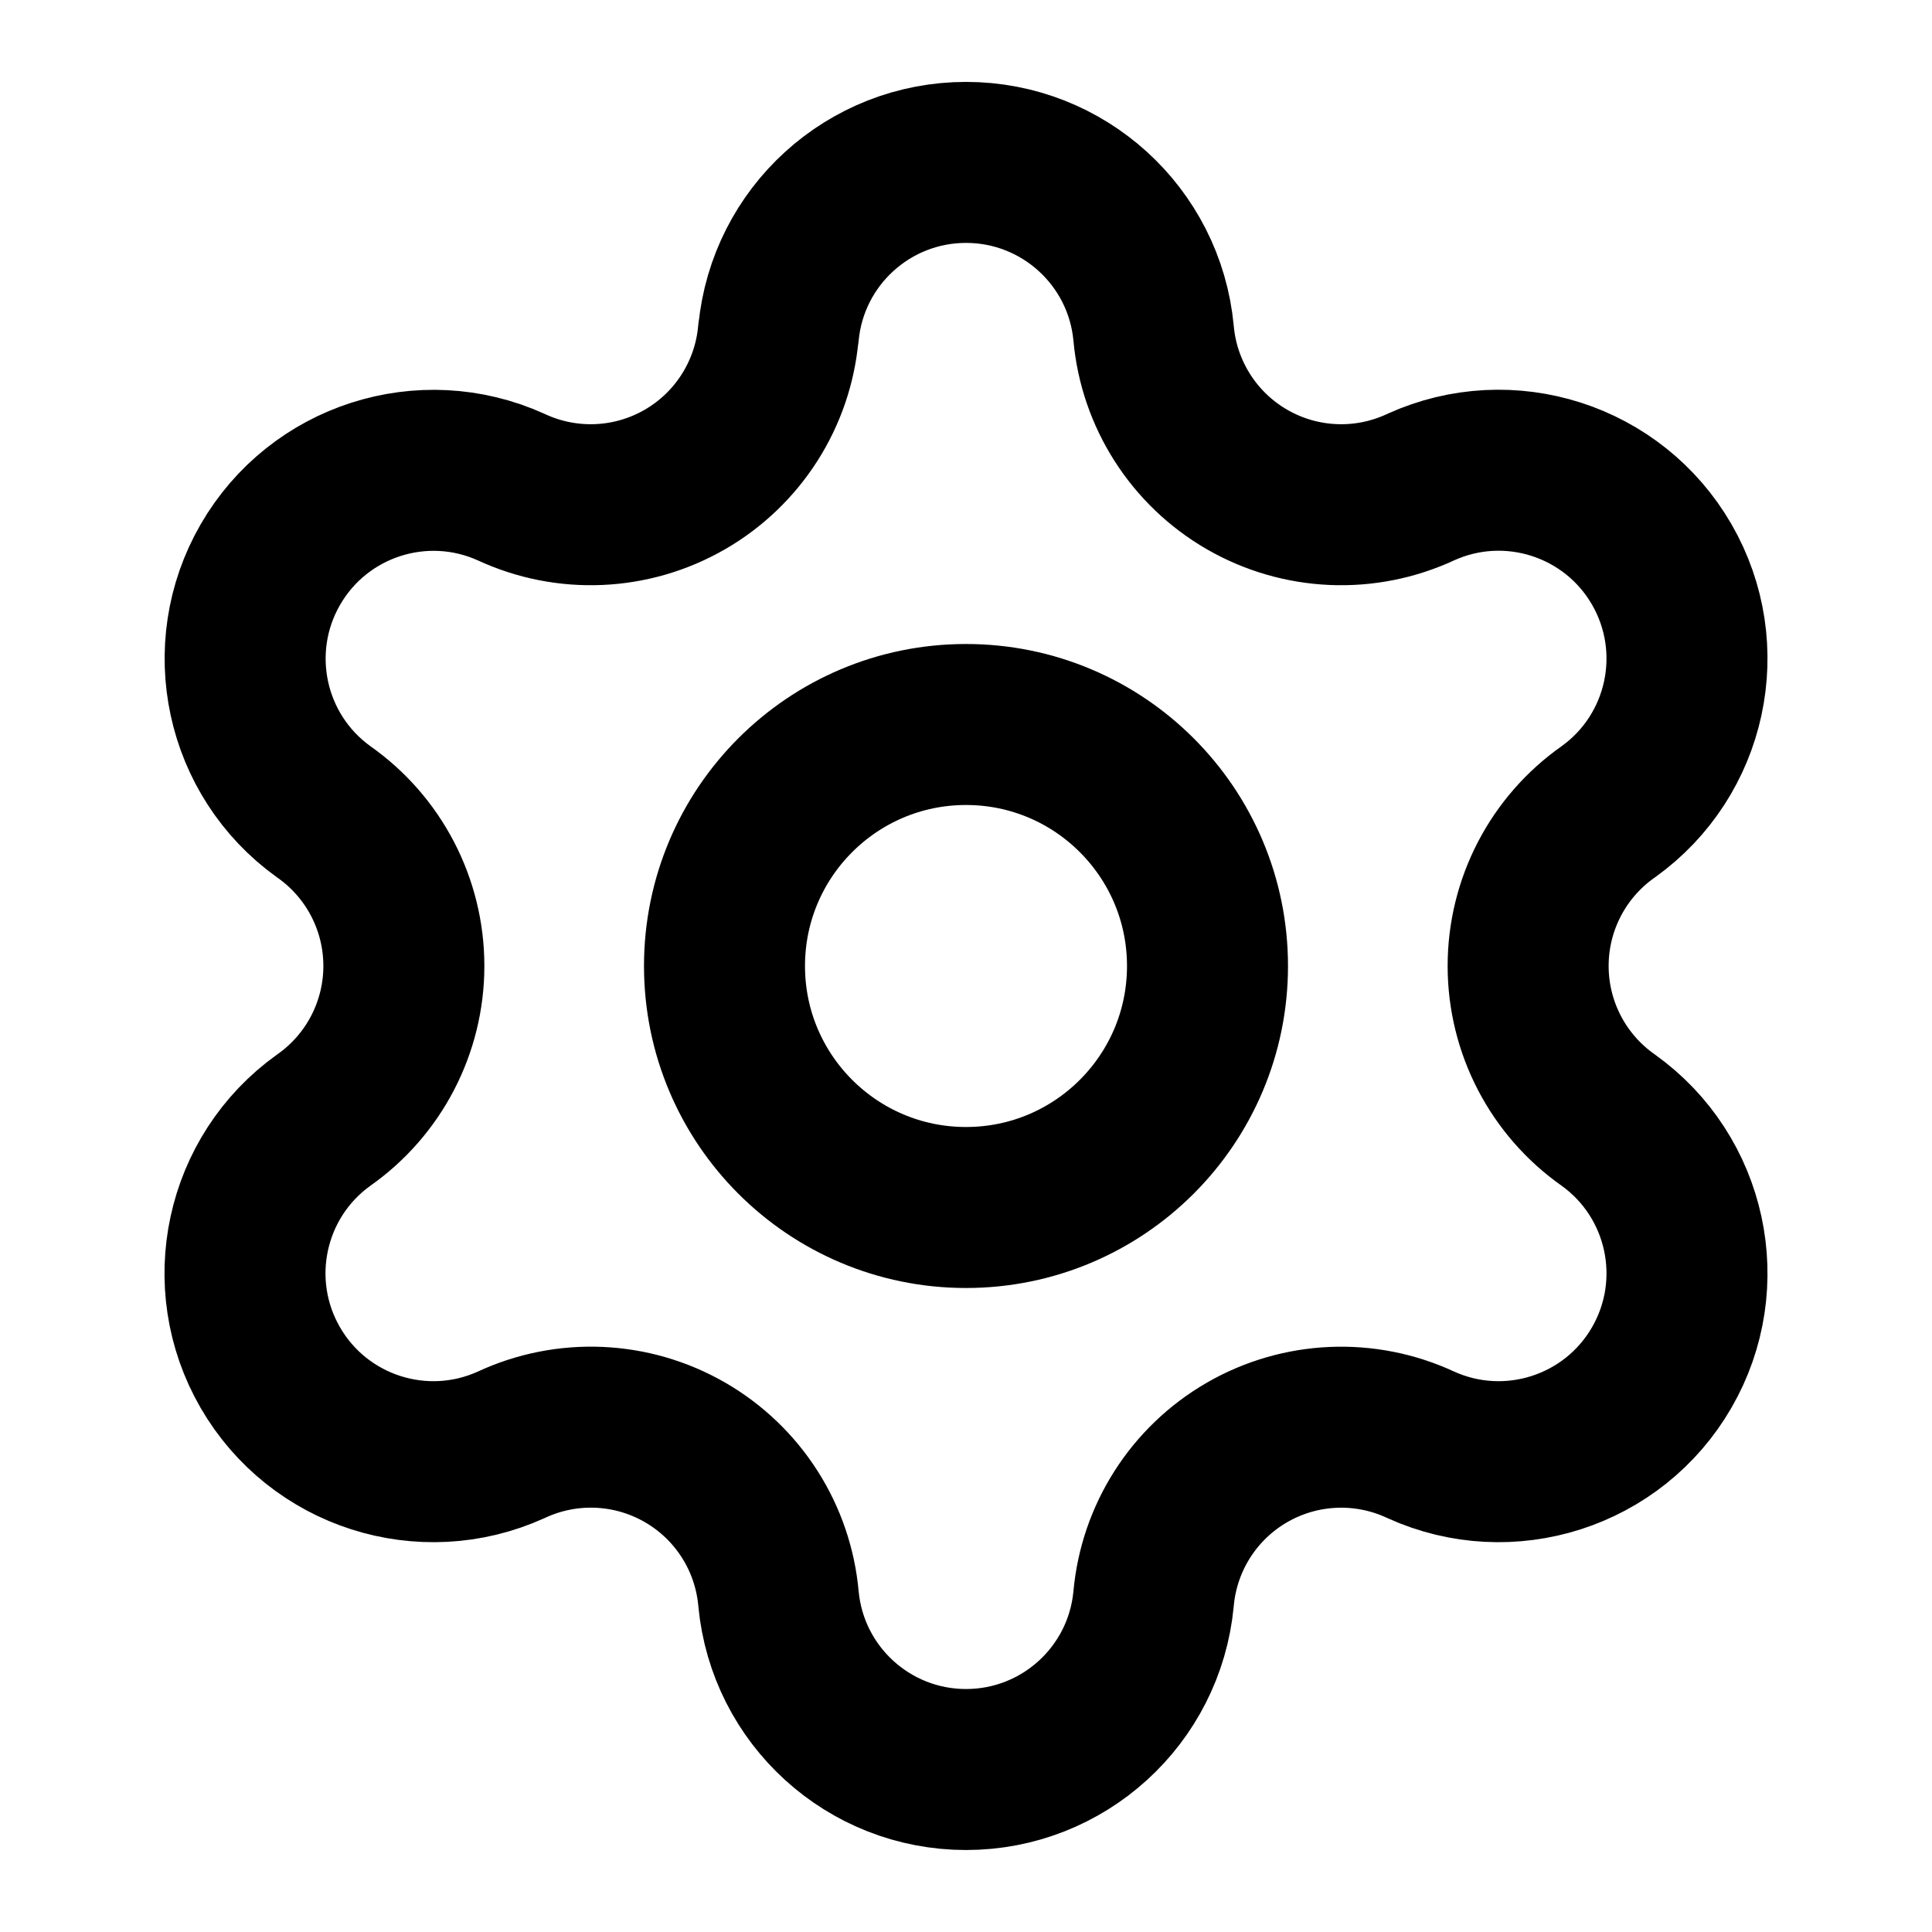
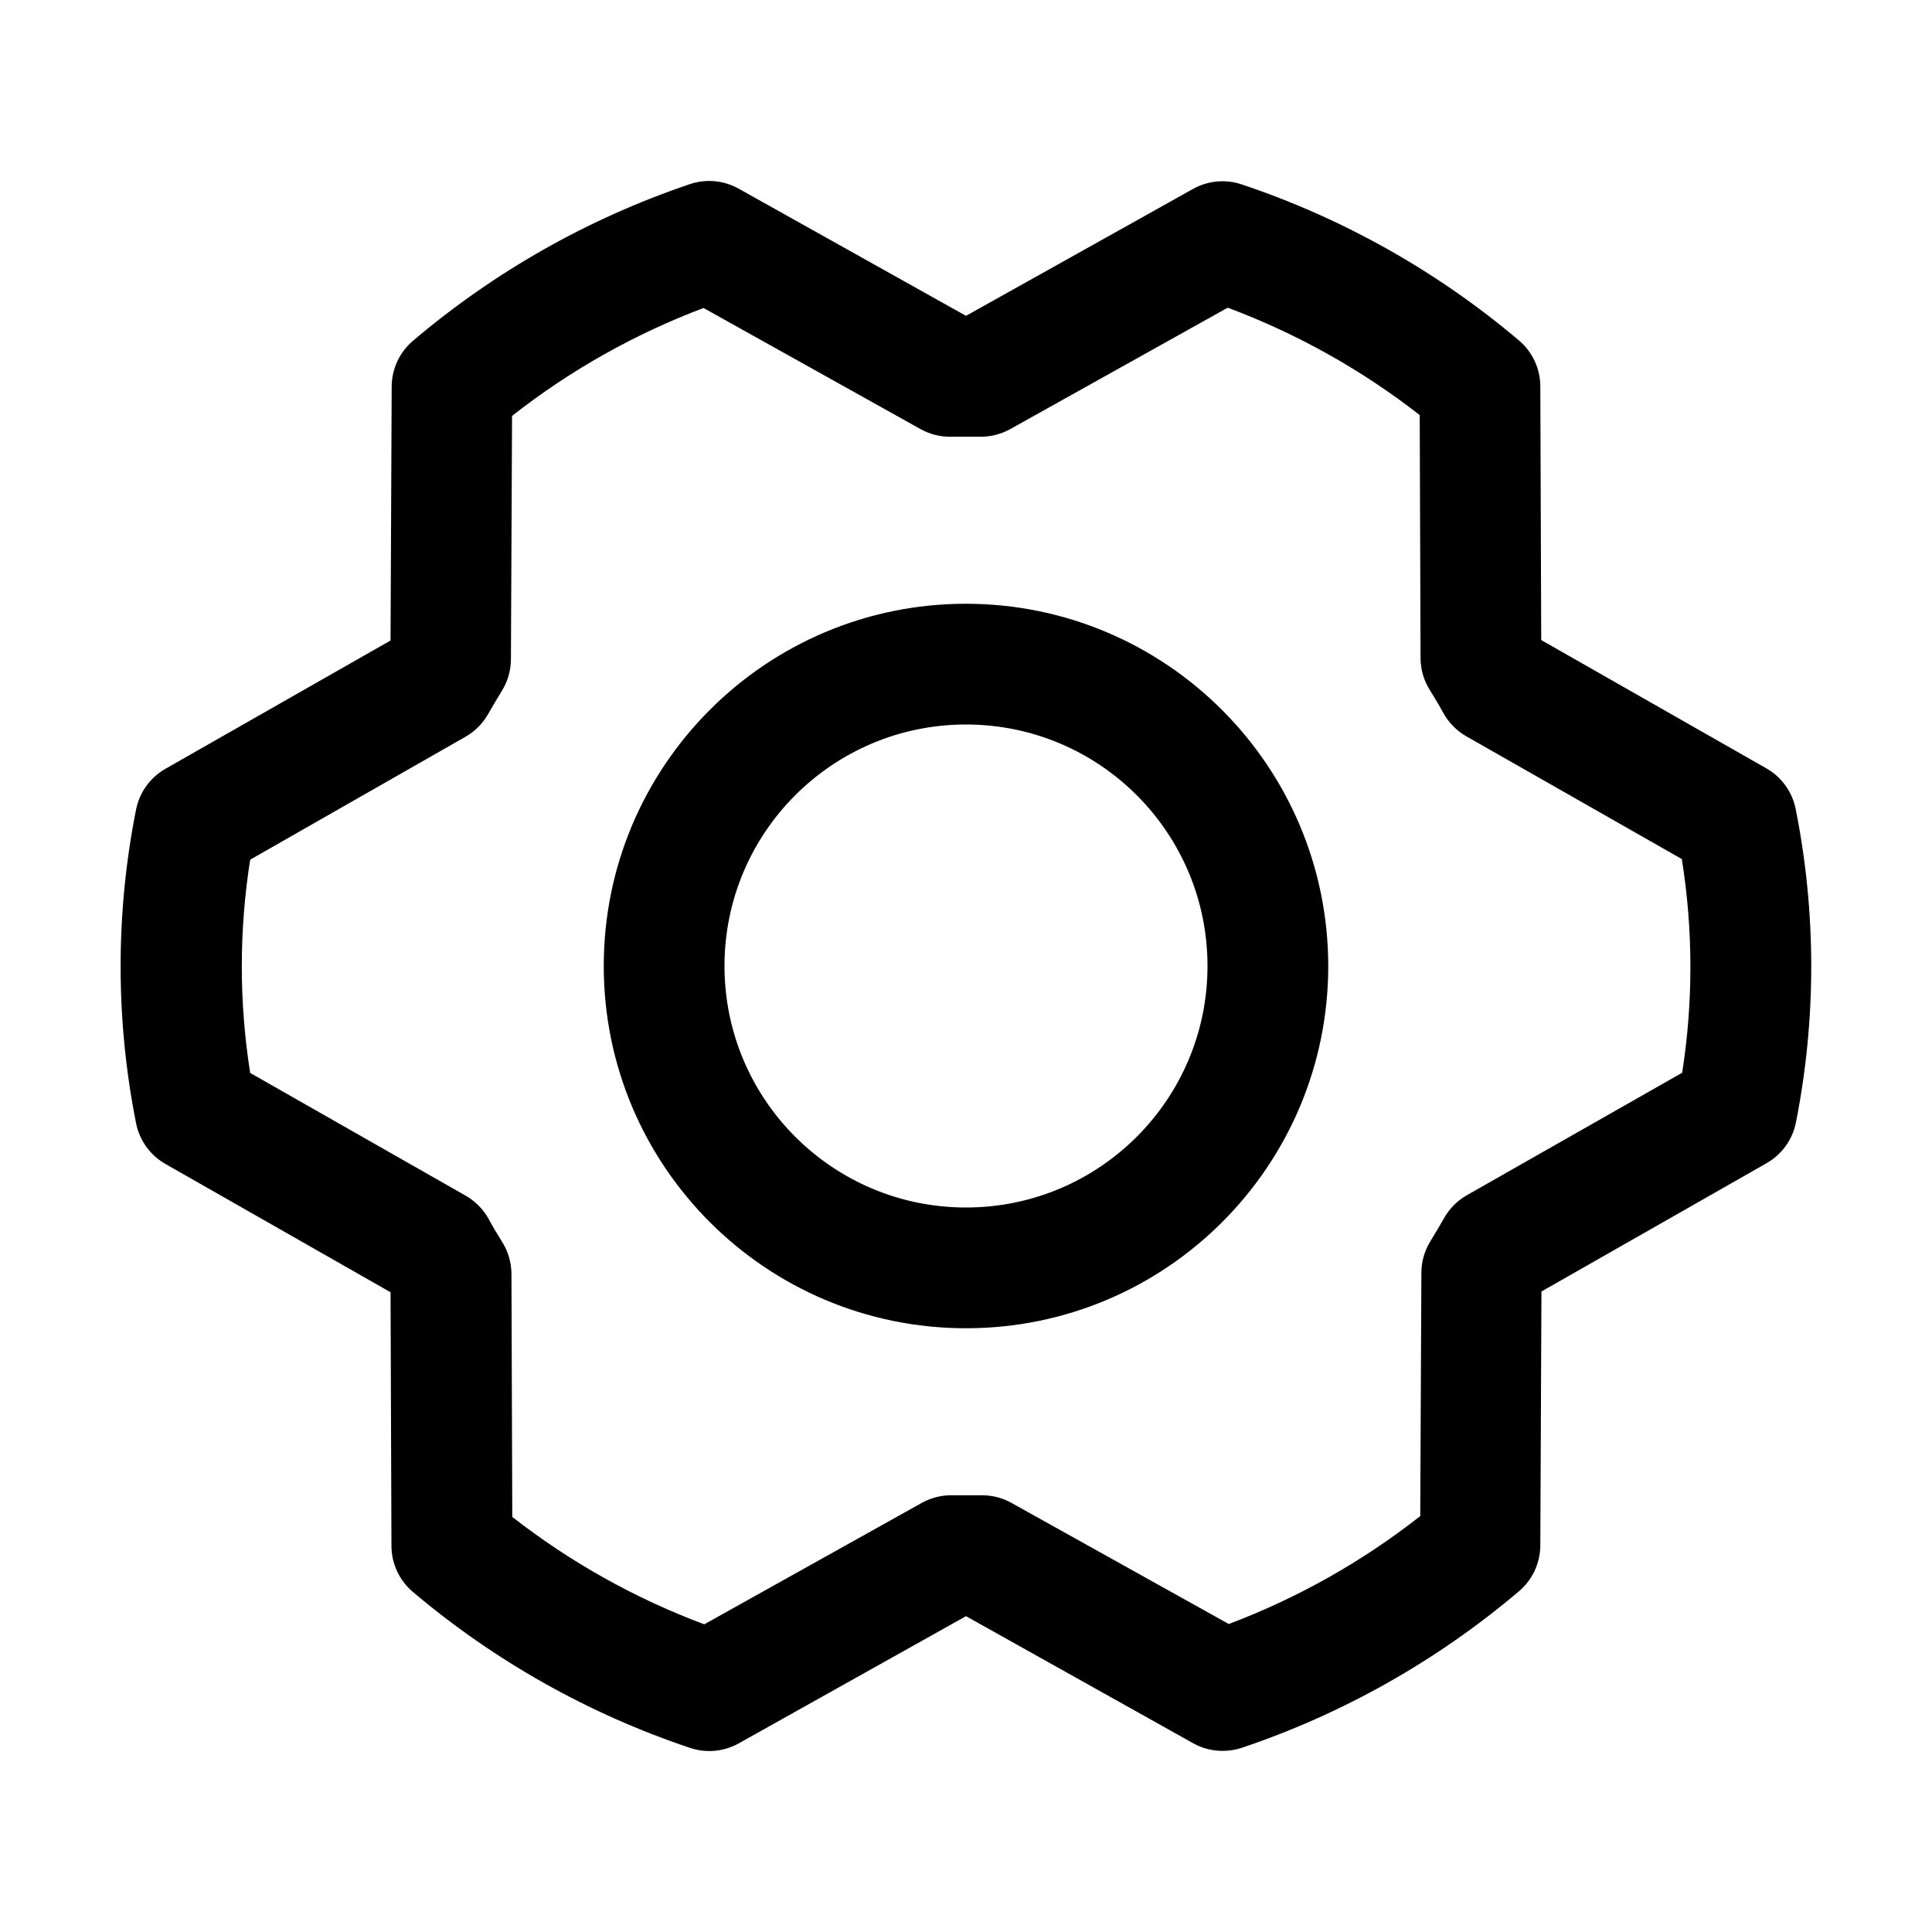
- <svg xmlns="http://www.w3.org/2000/svg" width="24" height="24" viewBox="0 0 24 24" fill="none" stroke="currentColor" stroke-width="2" stroke-linecap="round" stroke-linejoin="round">
-   <path d="M9.671 4.136a2.34 2.34 0 0 1 4.659 0 2.34 2.34 0 0 0 3.319 1.915 2.34 2.34 0 0 1 2.33 4.033 2.34 2.34 0 0 0 0 3.831 2.34 2.34 0 0 1-2.33 4.033 2.34 2.34 0 0 0-3.319 1.915 2.34 2.34 0 0 1-4.659 0 2.34 2.34 0 0 0-3.32-1.915 2.34 2.34 0 0 1-2.33-4.033 2.34 2.34 0 0 0 0-3.831A2.34 2.34 0 0 1 6.35 6.051a2.34 2.34 0 0 0 3.319-1.915" />
-   <circle cx="12" cy="12" r="3" />
+ <svg xmlns="http://www.w3.org/2000/svg" viewBox="0 0 256 256" fill="currentColor">
+   <path d="M128,80a48,48,0,1,0,48,48A48.05,48.05,0,0,0,128,80Zm0,80a32,32,0,1,1,32-32A32,32,0,0,1,128,160Zm109.94-52.79a8,8,0,0,0-3.89-5.4l-29.83-17-.12-33.62a8,8,0,0,0-2.83-6.08,111.91,111.91,0,0,0-36.72-20.67,8,8,0,0,0-6.46.59L128,41.85,97.88,25a8,8,0,0,0-6.47-.6A112.1,112.1,0,0,0,54.73,45.15a8,8,0,0,0-2.83,6.07l-.15,33.65-29.83,17a8,8,0,0,0-3.89,5.4,106.47,106.47,0,0,0,0,41.56,8,8,0,0,0,3.89,5.4l29.83,17,.12,33.62a8,8,0,0,0,2.83,6.08,111.91,111.91,0,0,0,36.72,20.67,8,8,0,0,0,6.46-.59L128,214.15,158.12,231a7.91,7.91,0,0,0,3.9,1,8.09,8.09,0,0,0,2.57-.42,112.1,112.1,0,0,0,36.68-20.73,8,8,0,0,0,2.83-6.07l.15-33.65,29.83-17a8,8,0,0,0,3.89-5.4A106.47,106.47,0,0,0,237.94,107.21Zm-15,34.91-28.57,16.25a8,8,0,0,0-3,3c-.58,1-1.19,2.06-1.81,3.06a7.94,7.94,0,0,0-1.22,4.21l-.15,32.25a95.89,95.89,0,0,1-25.37,14.3L134,199.13a8,8,0,0,0-3.91-1h-.19c-1.21,0-2.43,0-3.64,0a8.08,8.08,0,0,0-4.1,1l-28.84,16.1A96,96,0,0,1,67.88,201l-.11-32.2a8,8,0,0,0-1.22-4.22c-.62-1-1.23-2-1.8-3.06a8.09,8.09,0,0,0-3-3.06l-28.6-16.29a90.49,90.49,0,0,1,0-28.26L61.67,97.63a8,8,0,0,0,3-3c.58-1,1.19-2.06,1.81-3.06a7.94,7.94,0,0,0,1.22-4.21l.15-32.25a95.89,95.89,0,0,1,25.37-14.3L122,56.87a8,8,0,0,0,4.1,1c1.21,0,2.43,0,3.64,0a8.08,8.08,0,0,0,4.1-1l28.84-16.1A96,96,0,0,1,188.12,55l.11,32.2a8,8,0,0,0,1.22,4.22c.62,1,1.23,2,1.8,3.06a8.09,8.09,0,0,0,3,3.06l28.6,16.29A90.49,90.49,0,0,1,222.9,142.12Z" />
</svg>
